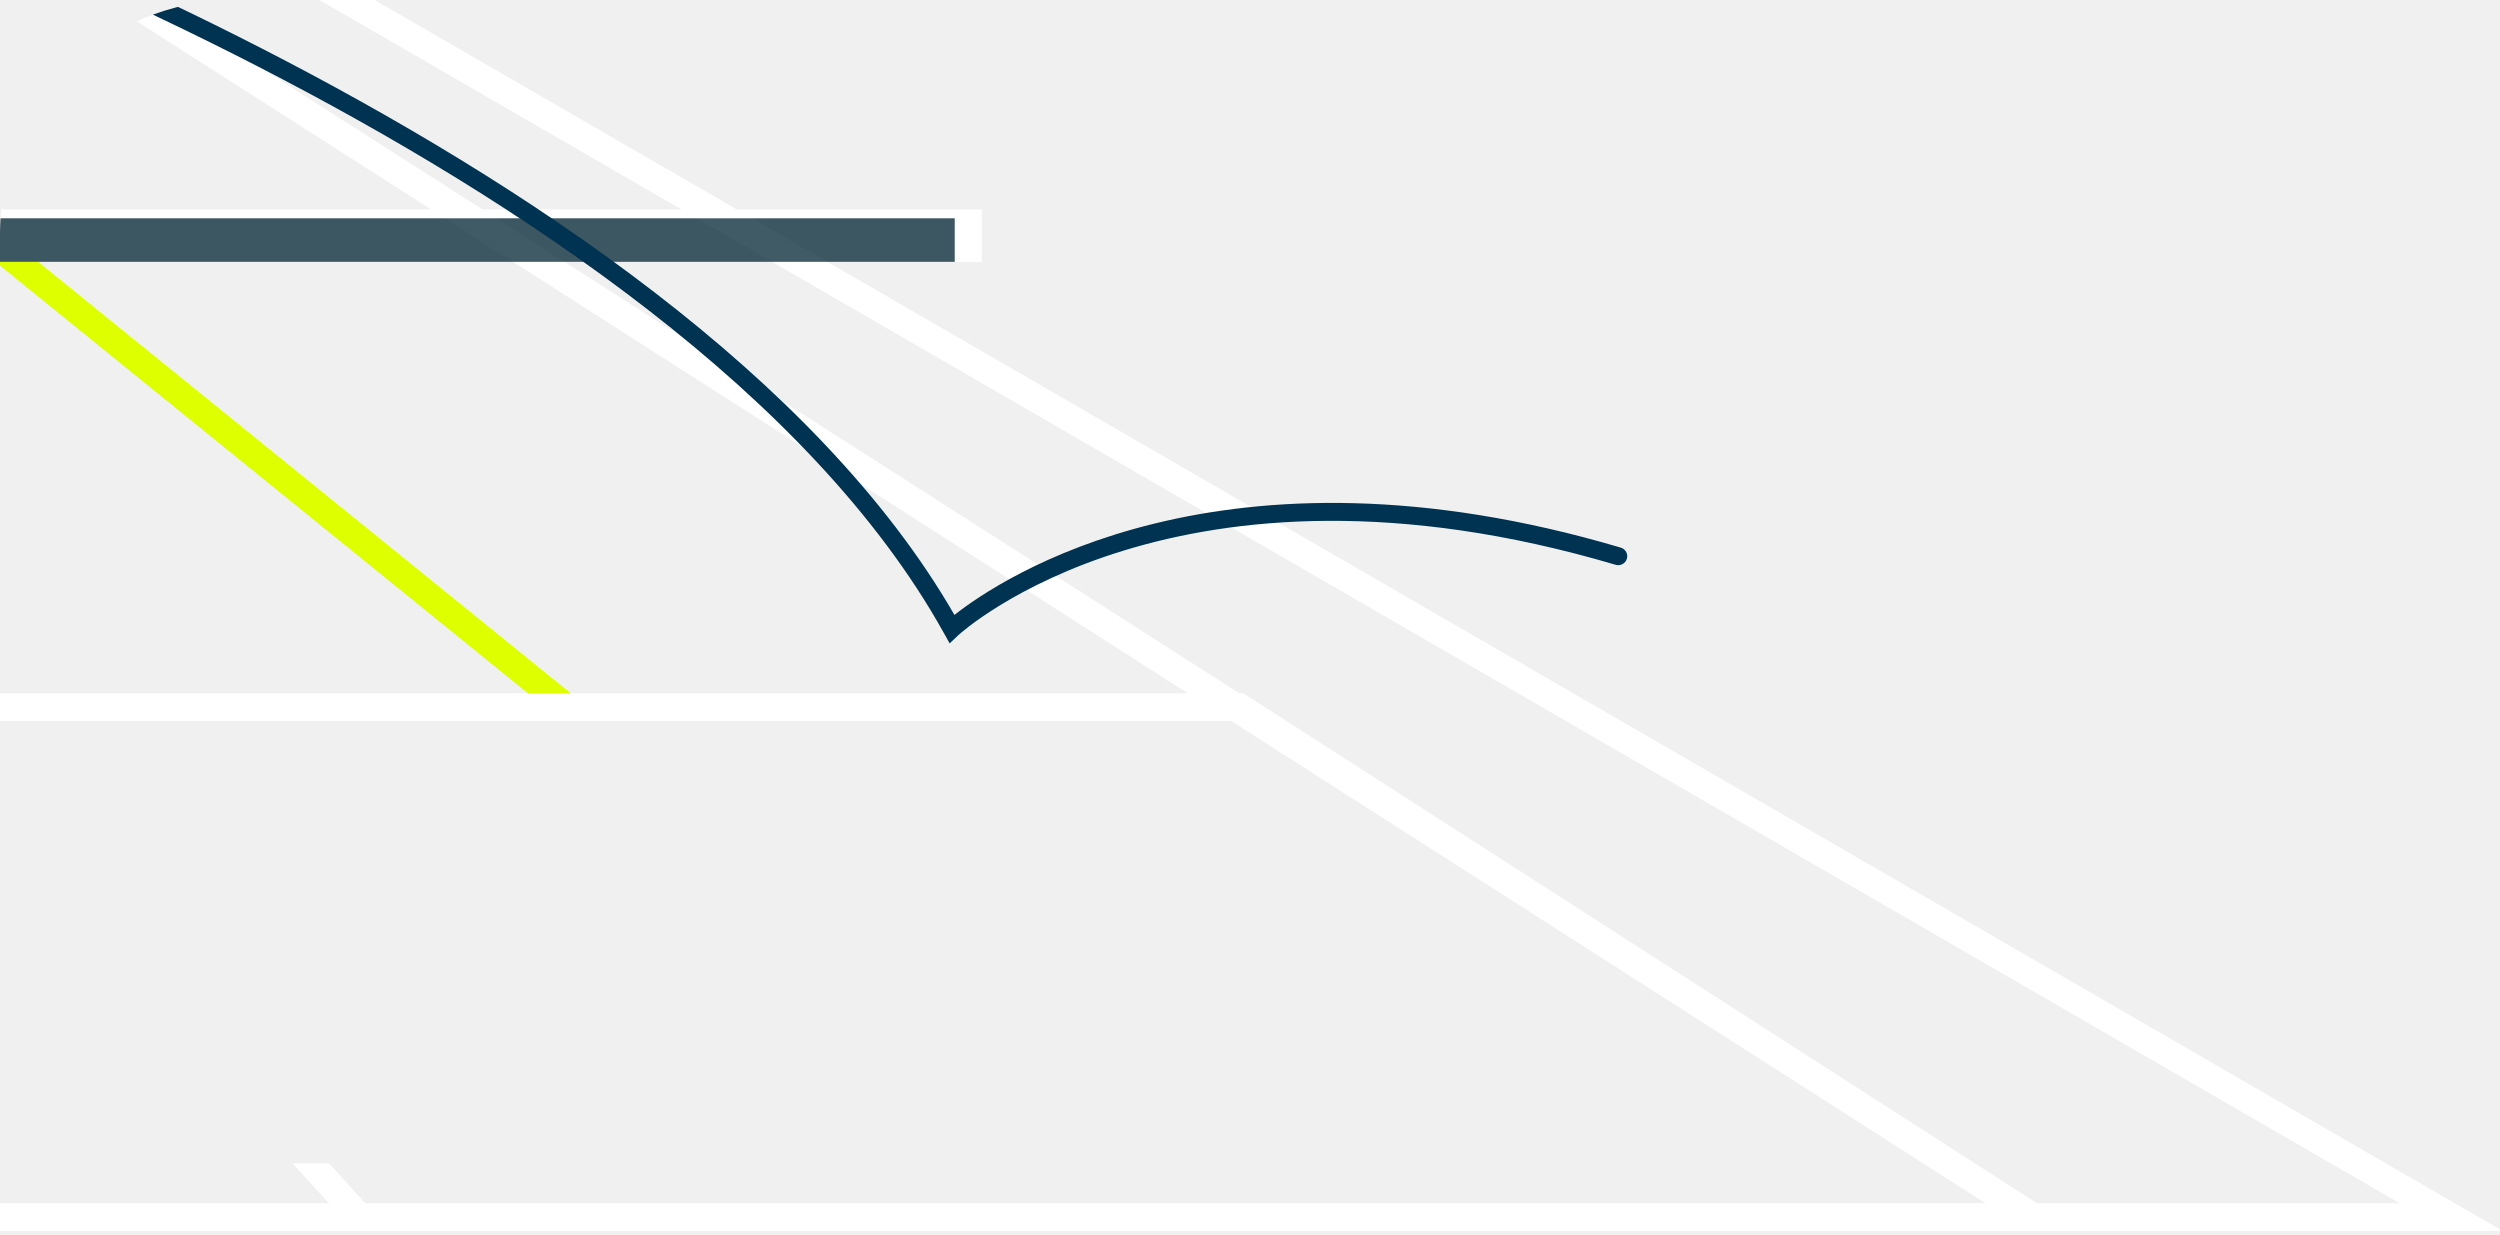
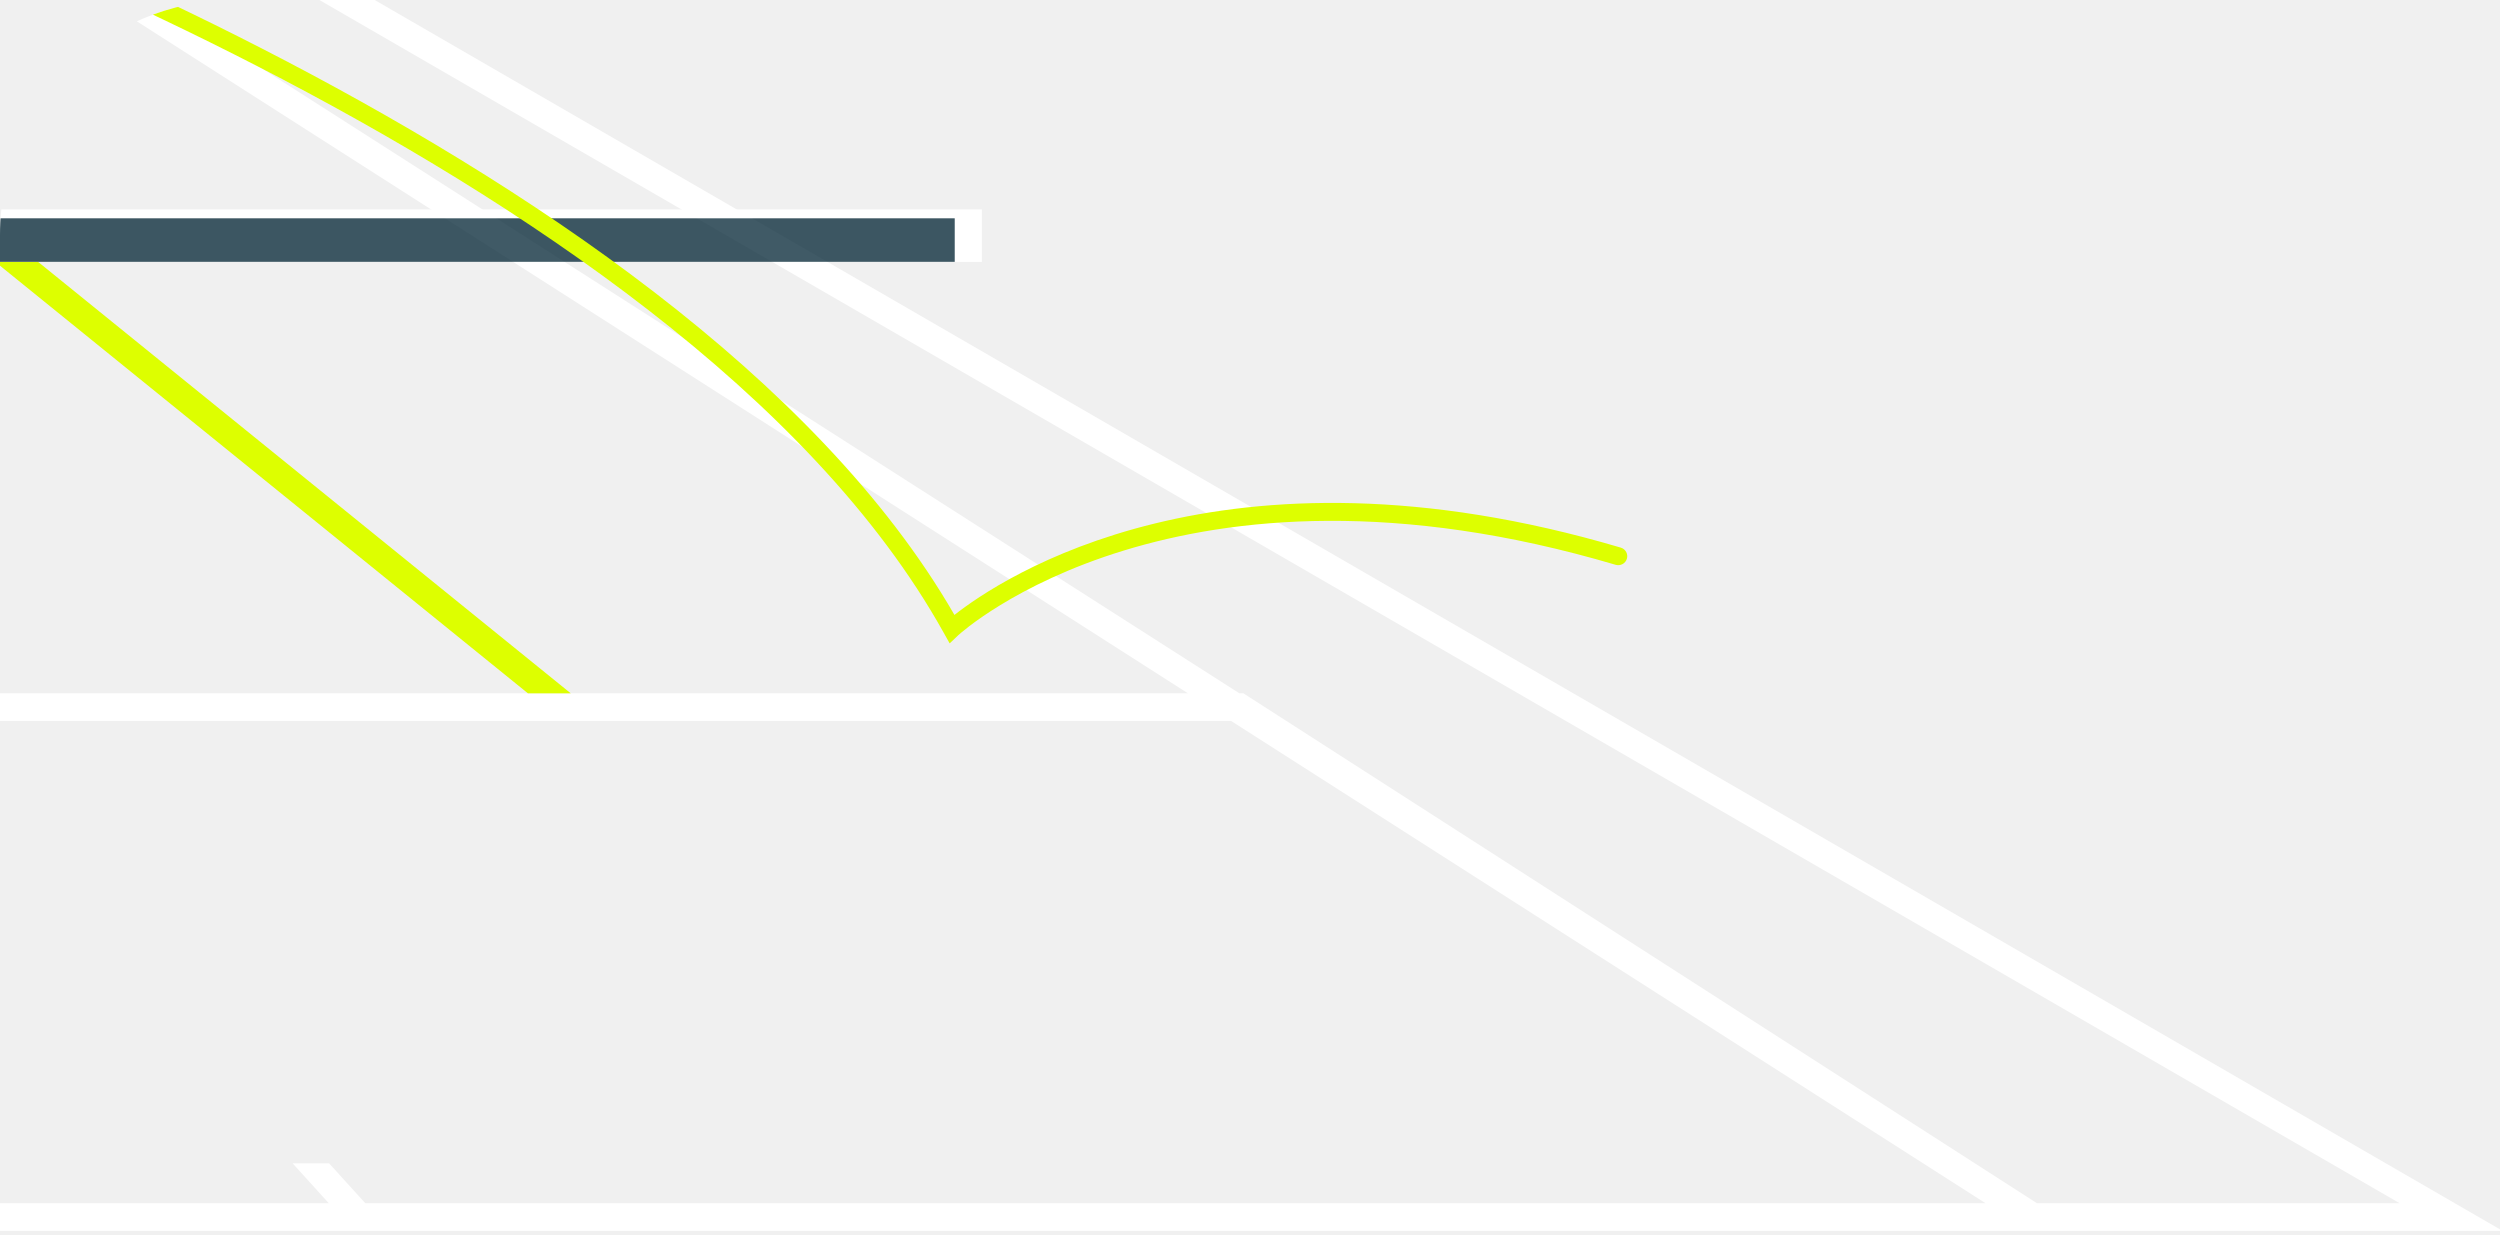
<svg xmlns="http://www.w3.org/2000/svg" width="245" height="121" viewBox="0 0 245 121" fill="none">
  <g clip-path="url(#clip0_500_1957)">
    <path d="M95.044 20.518H93.563H-201.291H-202.622H-203.953V25.649H-201.291V21.395H93.563V25.667H96.225V20.518H95.044Z" fill="white" />
    <path d="M-2.483 -22.675L-2.802 -22.86H-182.809L-171 120.623H245.248L-2.483 -22.675ZM-21.39 -20.158L-5.278 -9.86H-159.022V-9.035L-161.772 -20.158H-21.399H-21.39ZM-77.403 -7.158H-1.054L116.41 67.939H-9.004L-77.403 -7.149V-7.158ZM-12.686 67.939H-140.008L-158.56 -7.149H-81.085L-12.686 67.947V67.939ZM-168.48 117.912L-179.846 -20.158H-164.585L-130.487 117.912H-168.48ZM35.794 117.912L32.254 114.007L28.678 114.009L32.218 117.912H-127.657L-138.925 70.649H120.642L194.577 117.912H35.794ZM121.84 67.939H121.449L-16.36 -20.158H-3.548L235.16 117.912H199.617L121.84 67.939Z" fill="white" />
    <path d="M51.737 67.947L-0.46 25.667H3.737L55.934 67.947H51.737Z" fill="#DDFF00" />
    <path opacity="0.75" d="M93.562 21.395H-201.282V25.658H93.562V21.395Z" fill="#002333" />
-     <path d="M93.057 63.035L92.498 62.035C66.448 15.175 -22.136 -13.763 -23.023 -14.053C-23.484 -14.202 -23.741 -14.702 -23.591 -15.158C-23.44 -15.614 -22.934 -15.868 -22.473 -15.719C-21.576 -15.43 66.493 13.342 93.536 60.263C97.99 56.746 119.693 42.079 158.838 53.667C159.309 53.807 159.575 54.298 159.433 54.763C159.291 55.228 158.794 55.491 158.333 55.351C115.398 42.649 94.113 62.053 93.909 62.254L93.075 63.044L93.057 63.035Z" fill="#003352" />
+     <path d="M93.057 63.035L92.498 62.035C66.448 15.175 -22.136 -13.763 -23.023 -14.053C-23.484 -14.202 -23.741 -14.702 -23.591 -15.158C-23.44 -15.614 -22.934 -15.868 -22.473 -15.719C-21.576 -15.43 66.493 13.342 93.536 60.263C97.99 56.746 119.693 42.079 158.838 53.667C159.309 53.807 159.575 54.298 159.433 54.763C159.291 55.228 158.794 55.491 158.333 55.351C115.398 42.649 94.113 62.053 93.909 62.254L93.075 63.044L93.057 63.035Z" fill="#ddff00" />
  </g>
  <defs>
    <clipPath id="clip0_500_1957">
      <path d="M0 23C0 10.297 10.297 0 23 0H245V121H0V23Z" fill="white" />
    </clipPath>
  </defs>
</svg>
